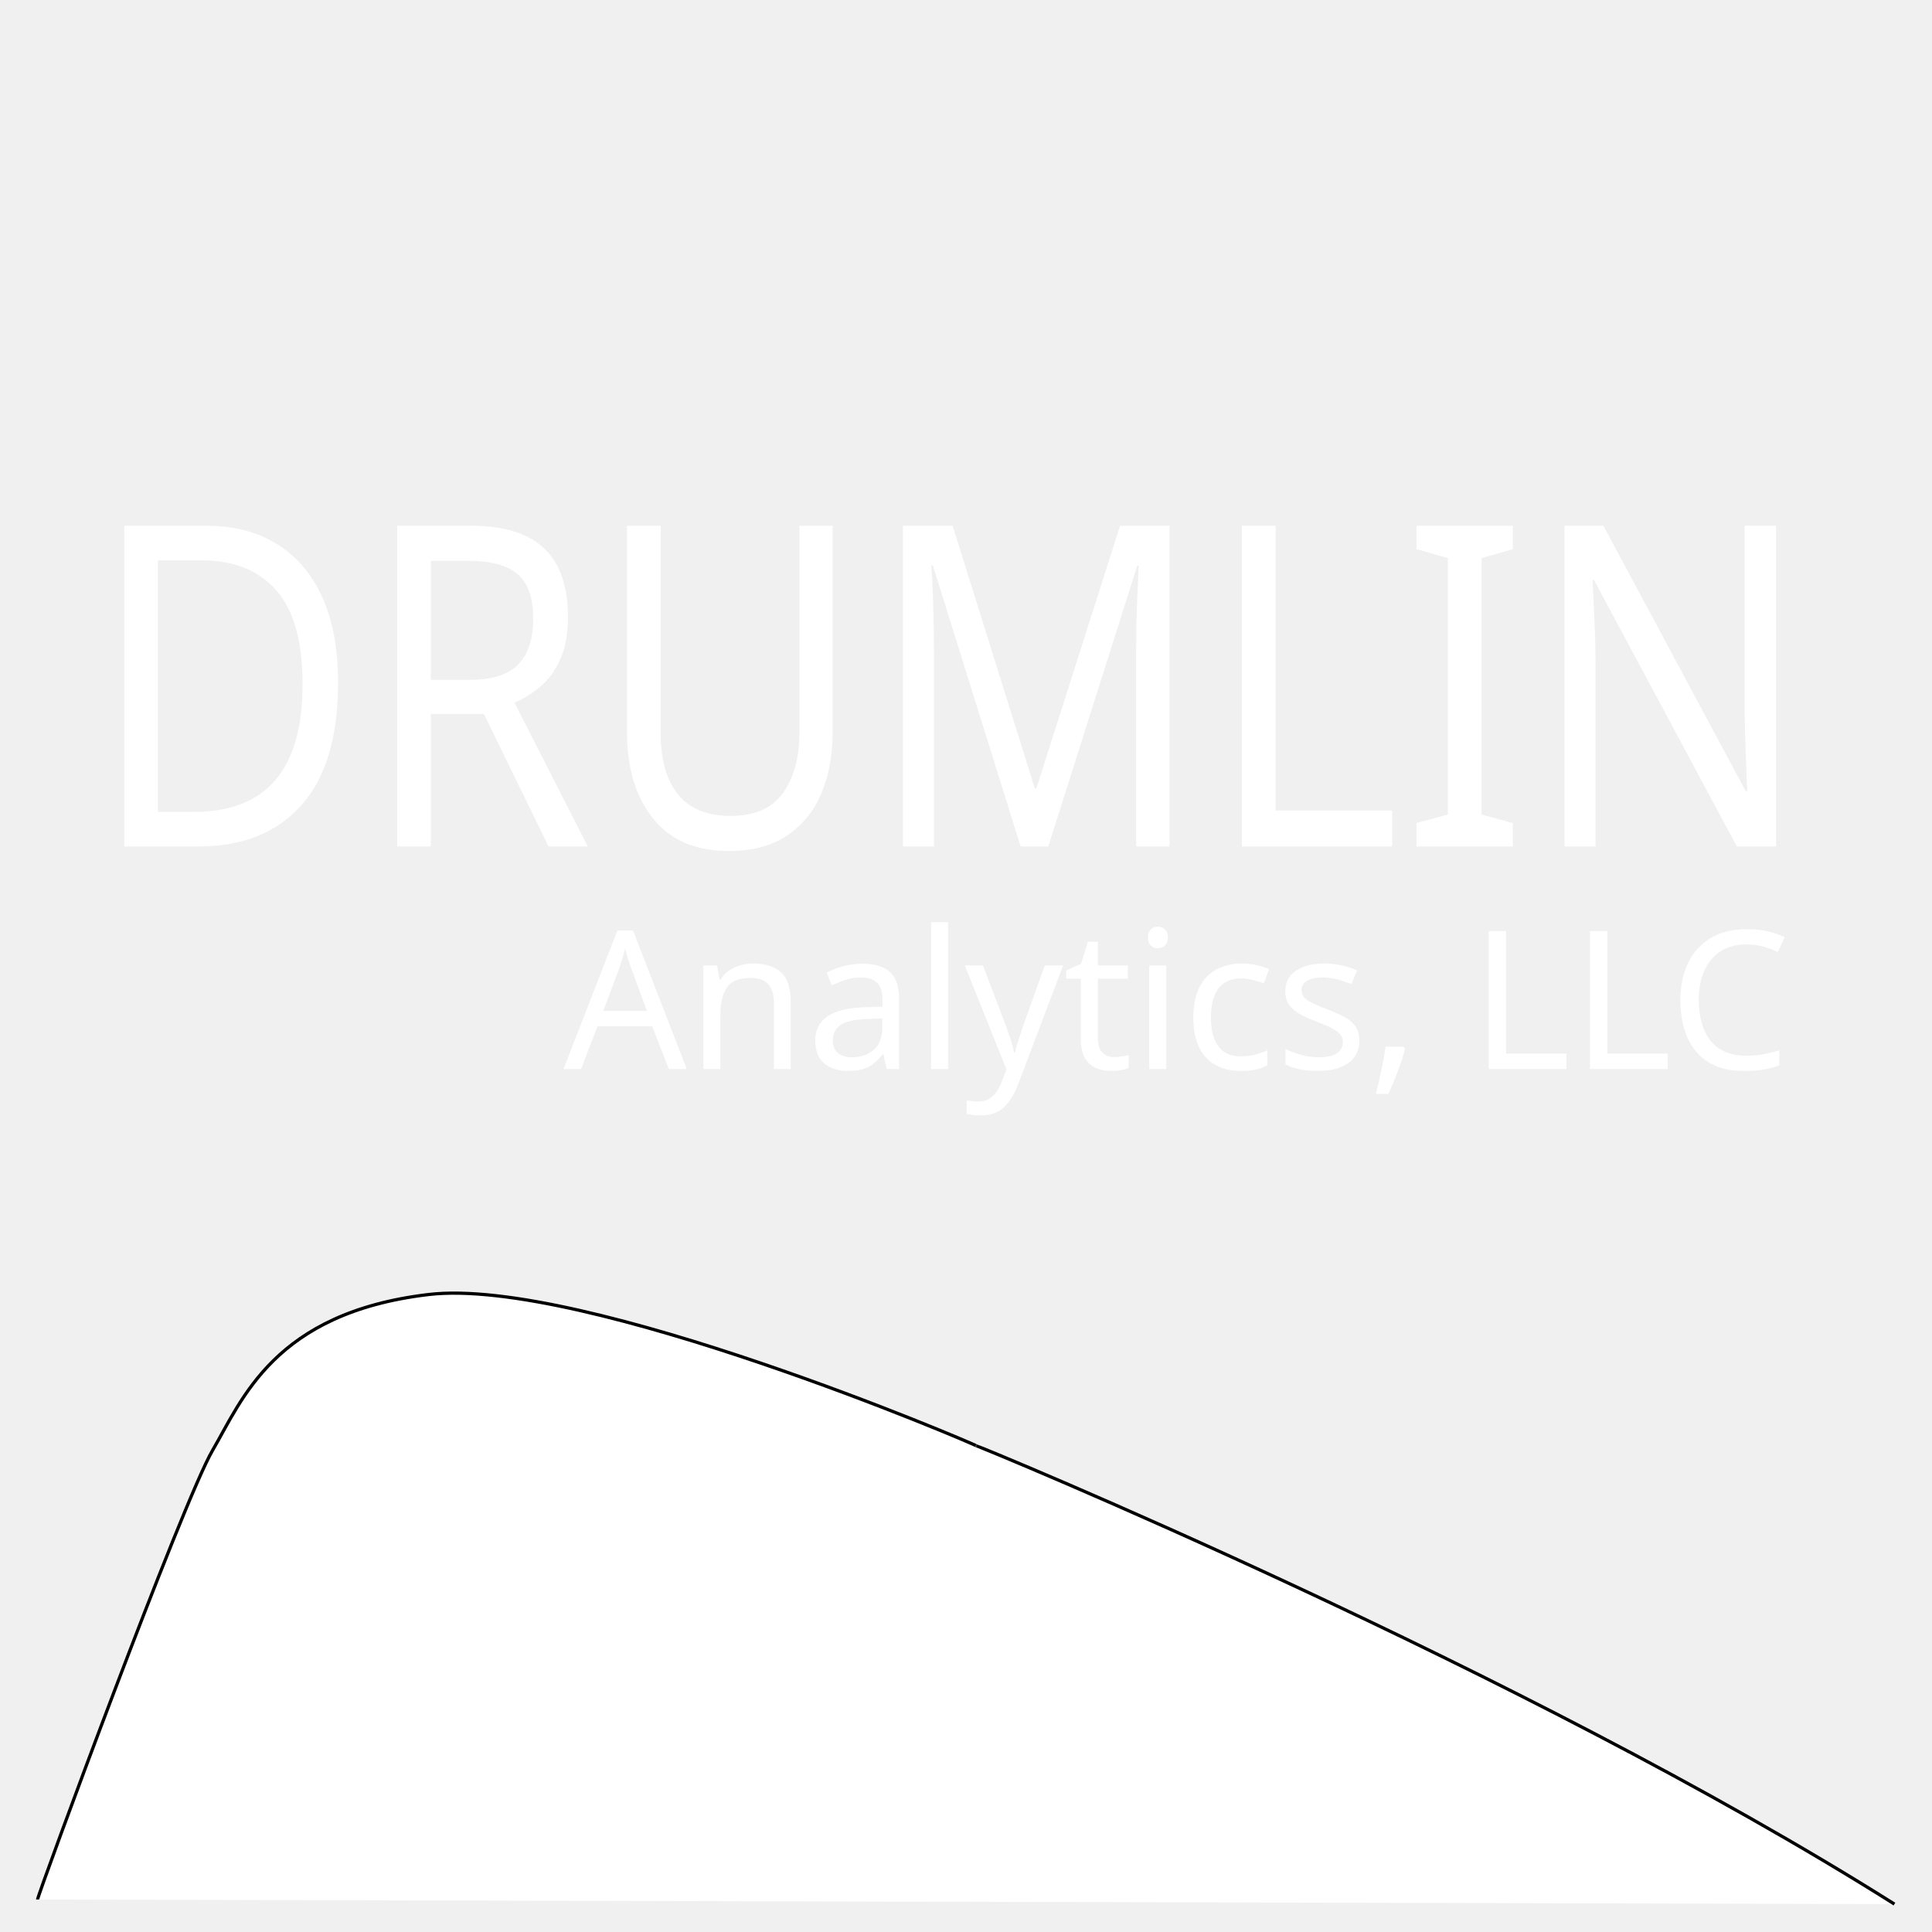
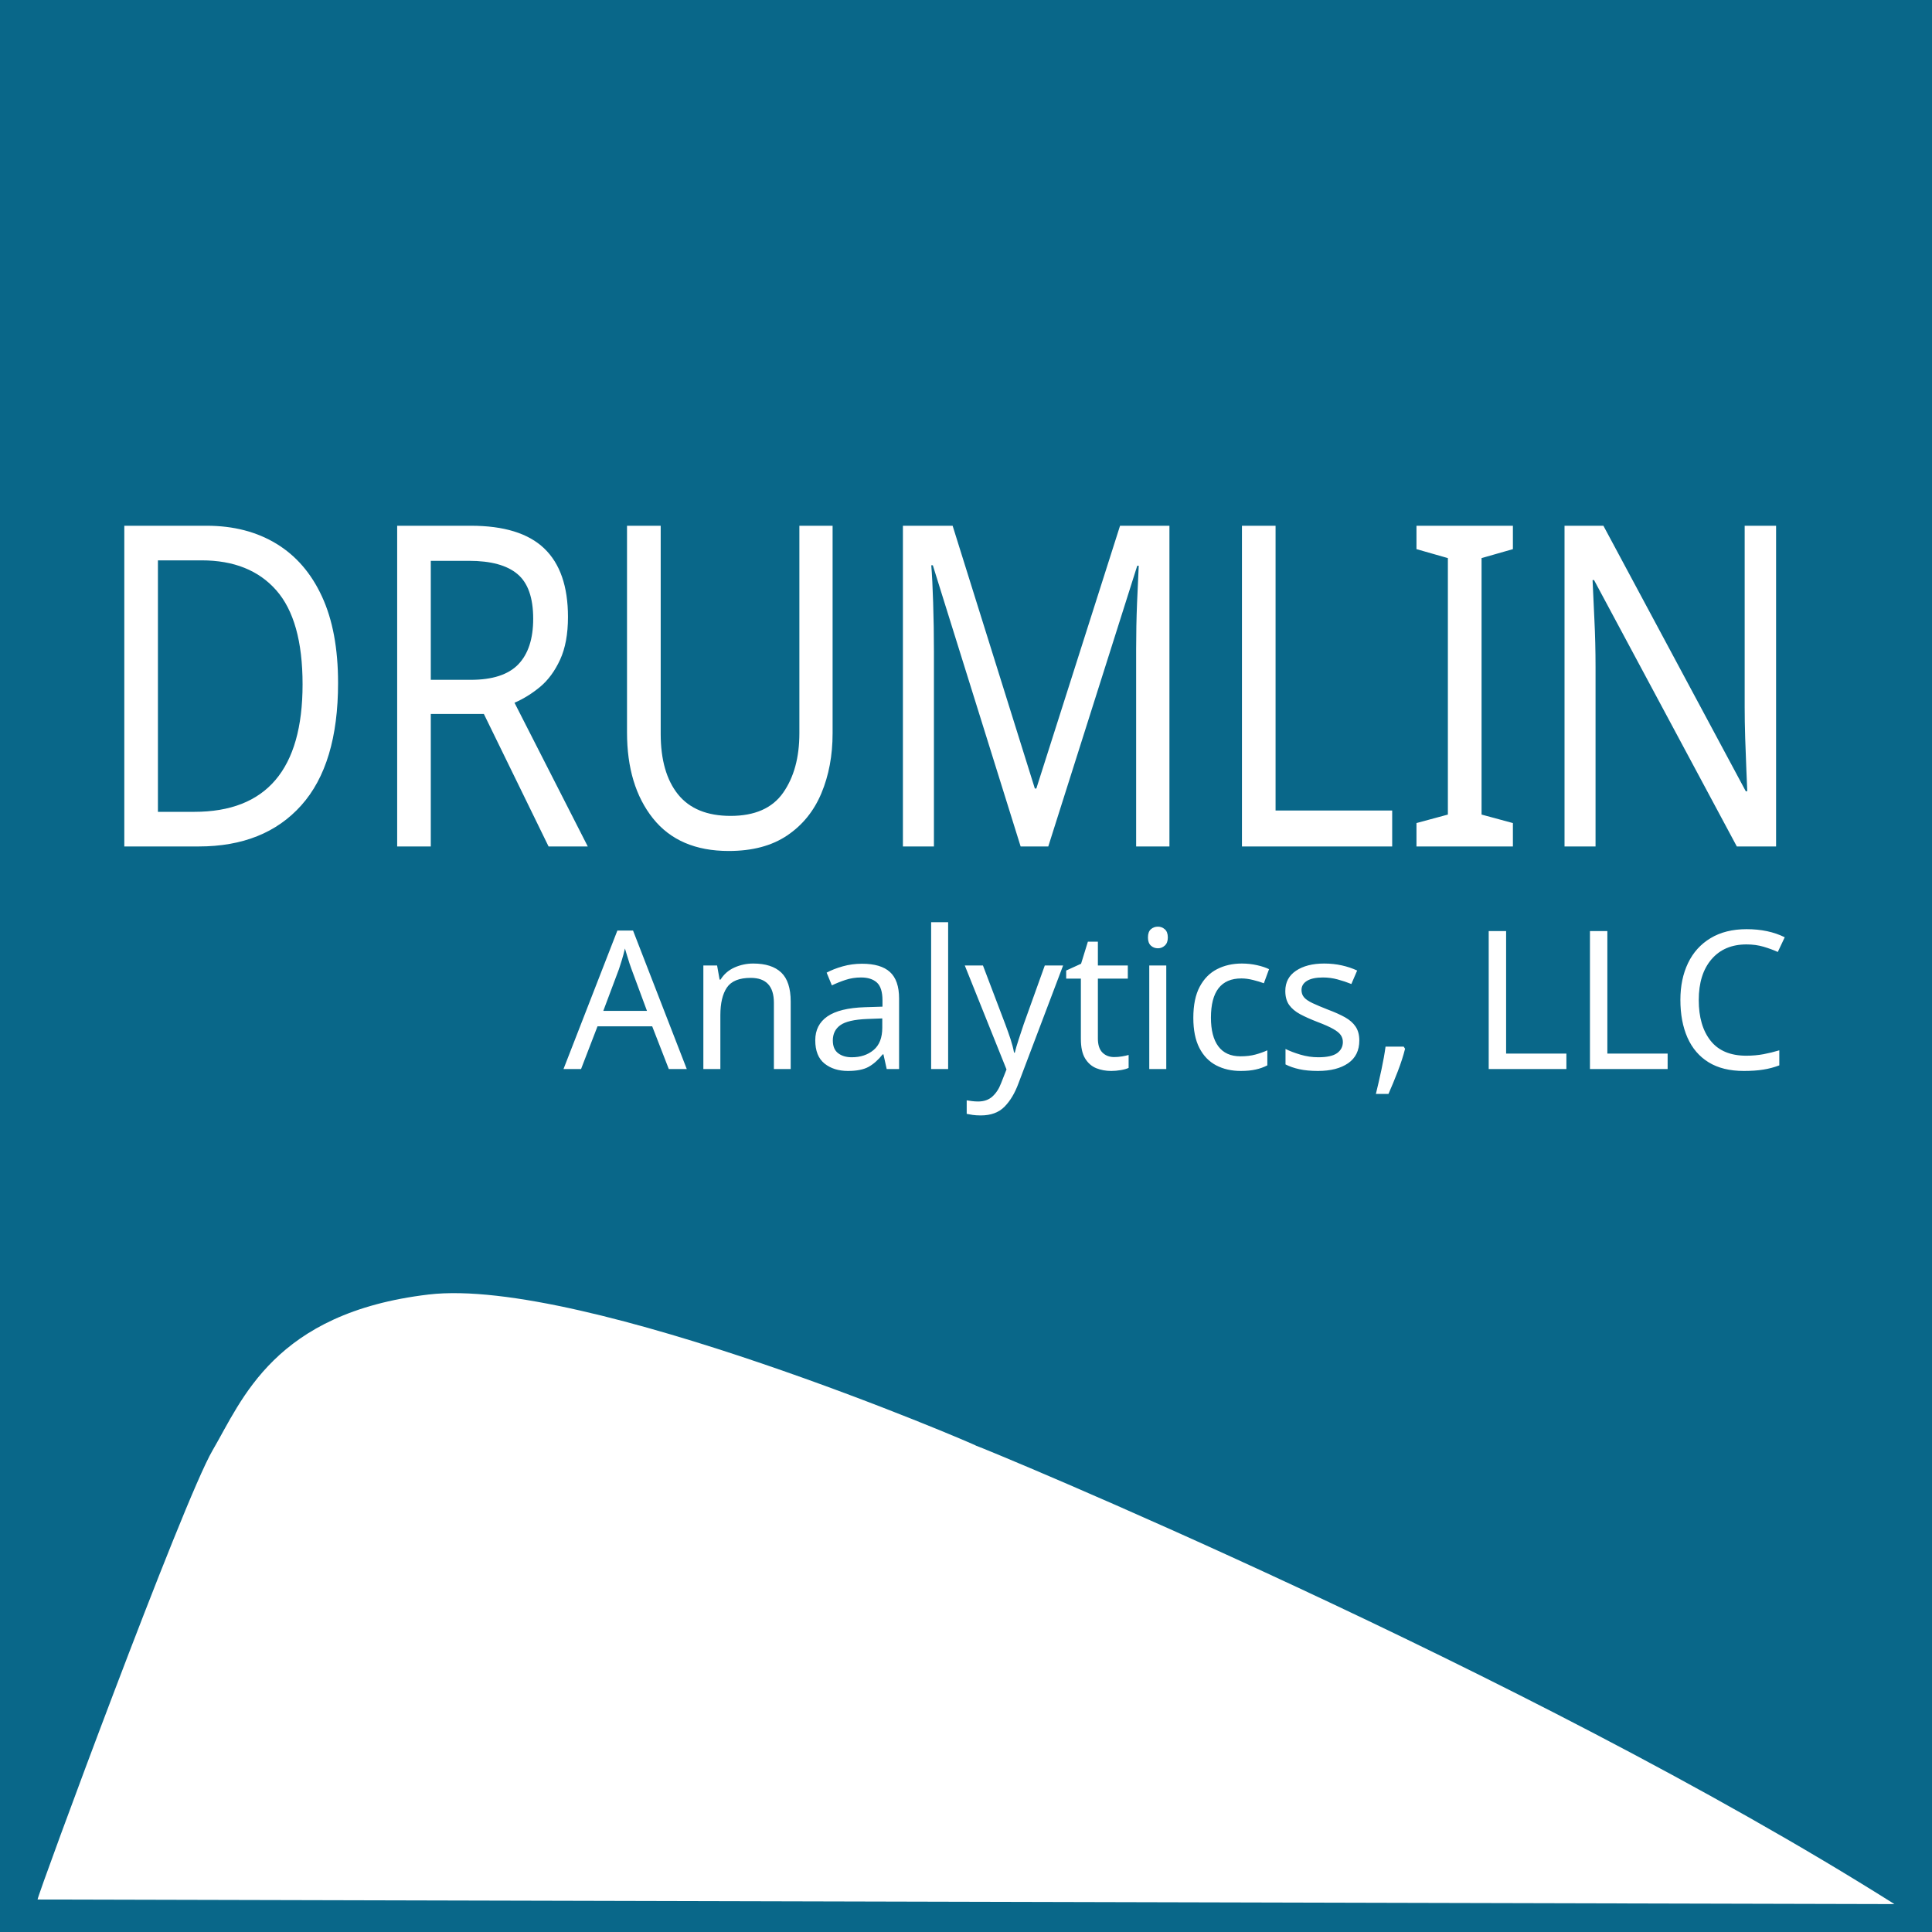
<svg xmlns="http://www.w3.org/2000/svg" width="600" height="600">
  <g>
-     <path id="svg_2" d="m11.667,589.91c0,-1.423 45.173,-123.832 54.349,-139.489c9.176,-15.657 19.058,-42.701 67.054,-48.394c47.997,-5.693 170.812,46.971 170.106,46.971c0.706,0 170.106,69.744 285.157,142.335" opacity="NaN" stroke="#000" fill="#fff" />
+     <rect id="svg_5" height="600" width="600" y="0" x="0" stroke-width="0" stroke="#000" fill="#096789" />
+     <path stroke-width="0" id="svg_2" d="m11.667,589.91c0,-1.423 45.173,-123.832 54.349,-139.489c9.176,-15.657 19.058,-42.701 67.054,-48.394c47.997,-5.693 170.812,46.971 170.106,46.971c0.706,0 170.106,69.744 285.157,142.335" opacity="NaN" stroke="#000" fill="#fff" />
    <text transform="matrix(1.28983, 0, 0, 1.54985, -8.1315, -136.98)" xml:space="preserve" text-anchor="start" font-family="'Bitter'" font-size="90" stroke-width="0" id="svg_3" y="257.997" x="27.5" stroke="#000" fill="#ffffff">DRUMLIN</text>
    <text xml:space="preserve" text-anchor="start" font-family="'Bitter'" font-size="60" stroke-width="0" id="svg_4" y="332" x="175" stroke="#000" fill="#ffffff">Analytics, LLC</text>
  </g>
</svg>
